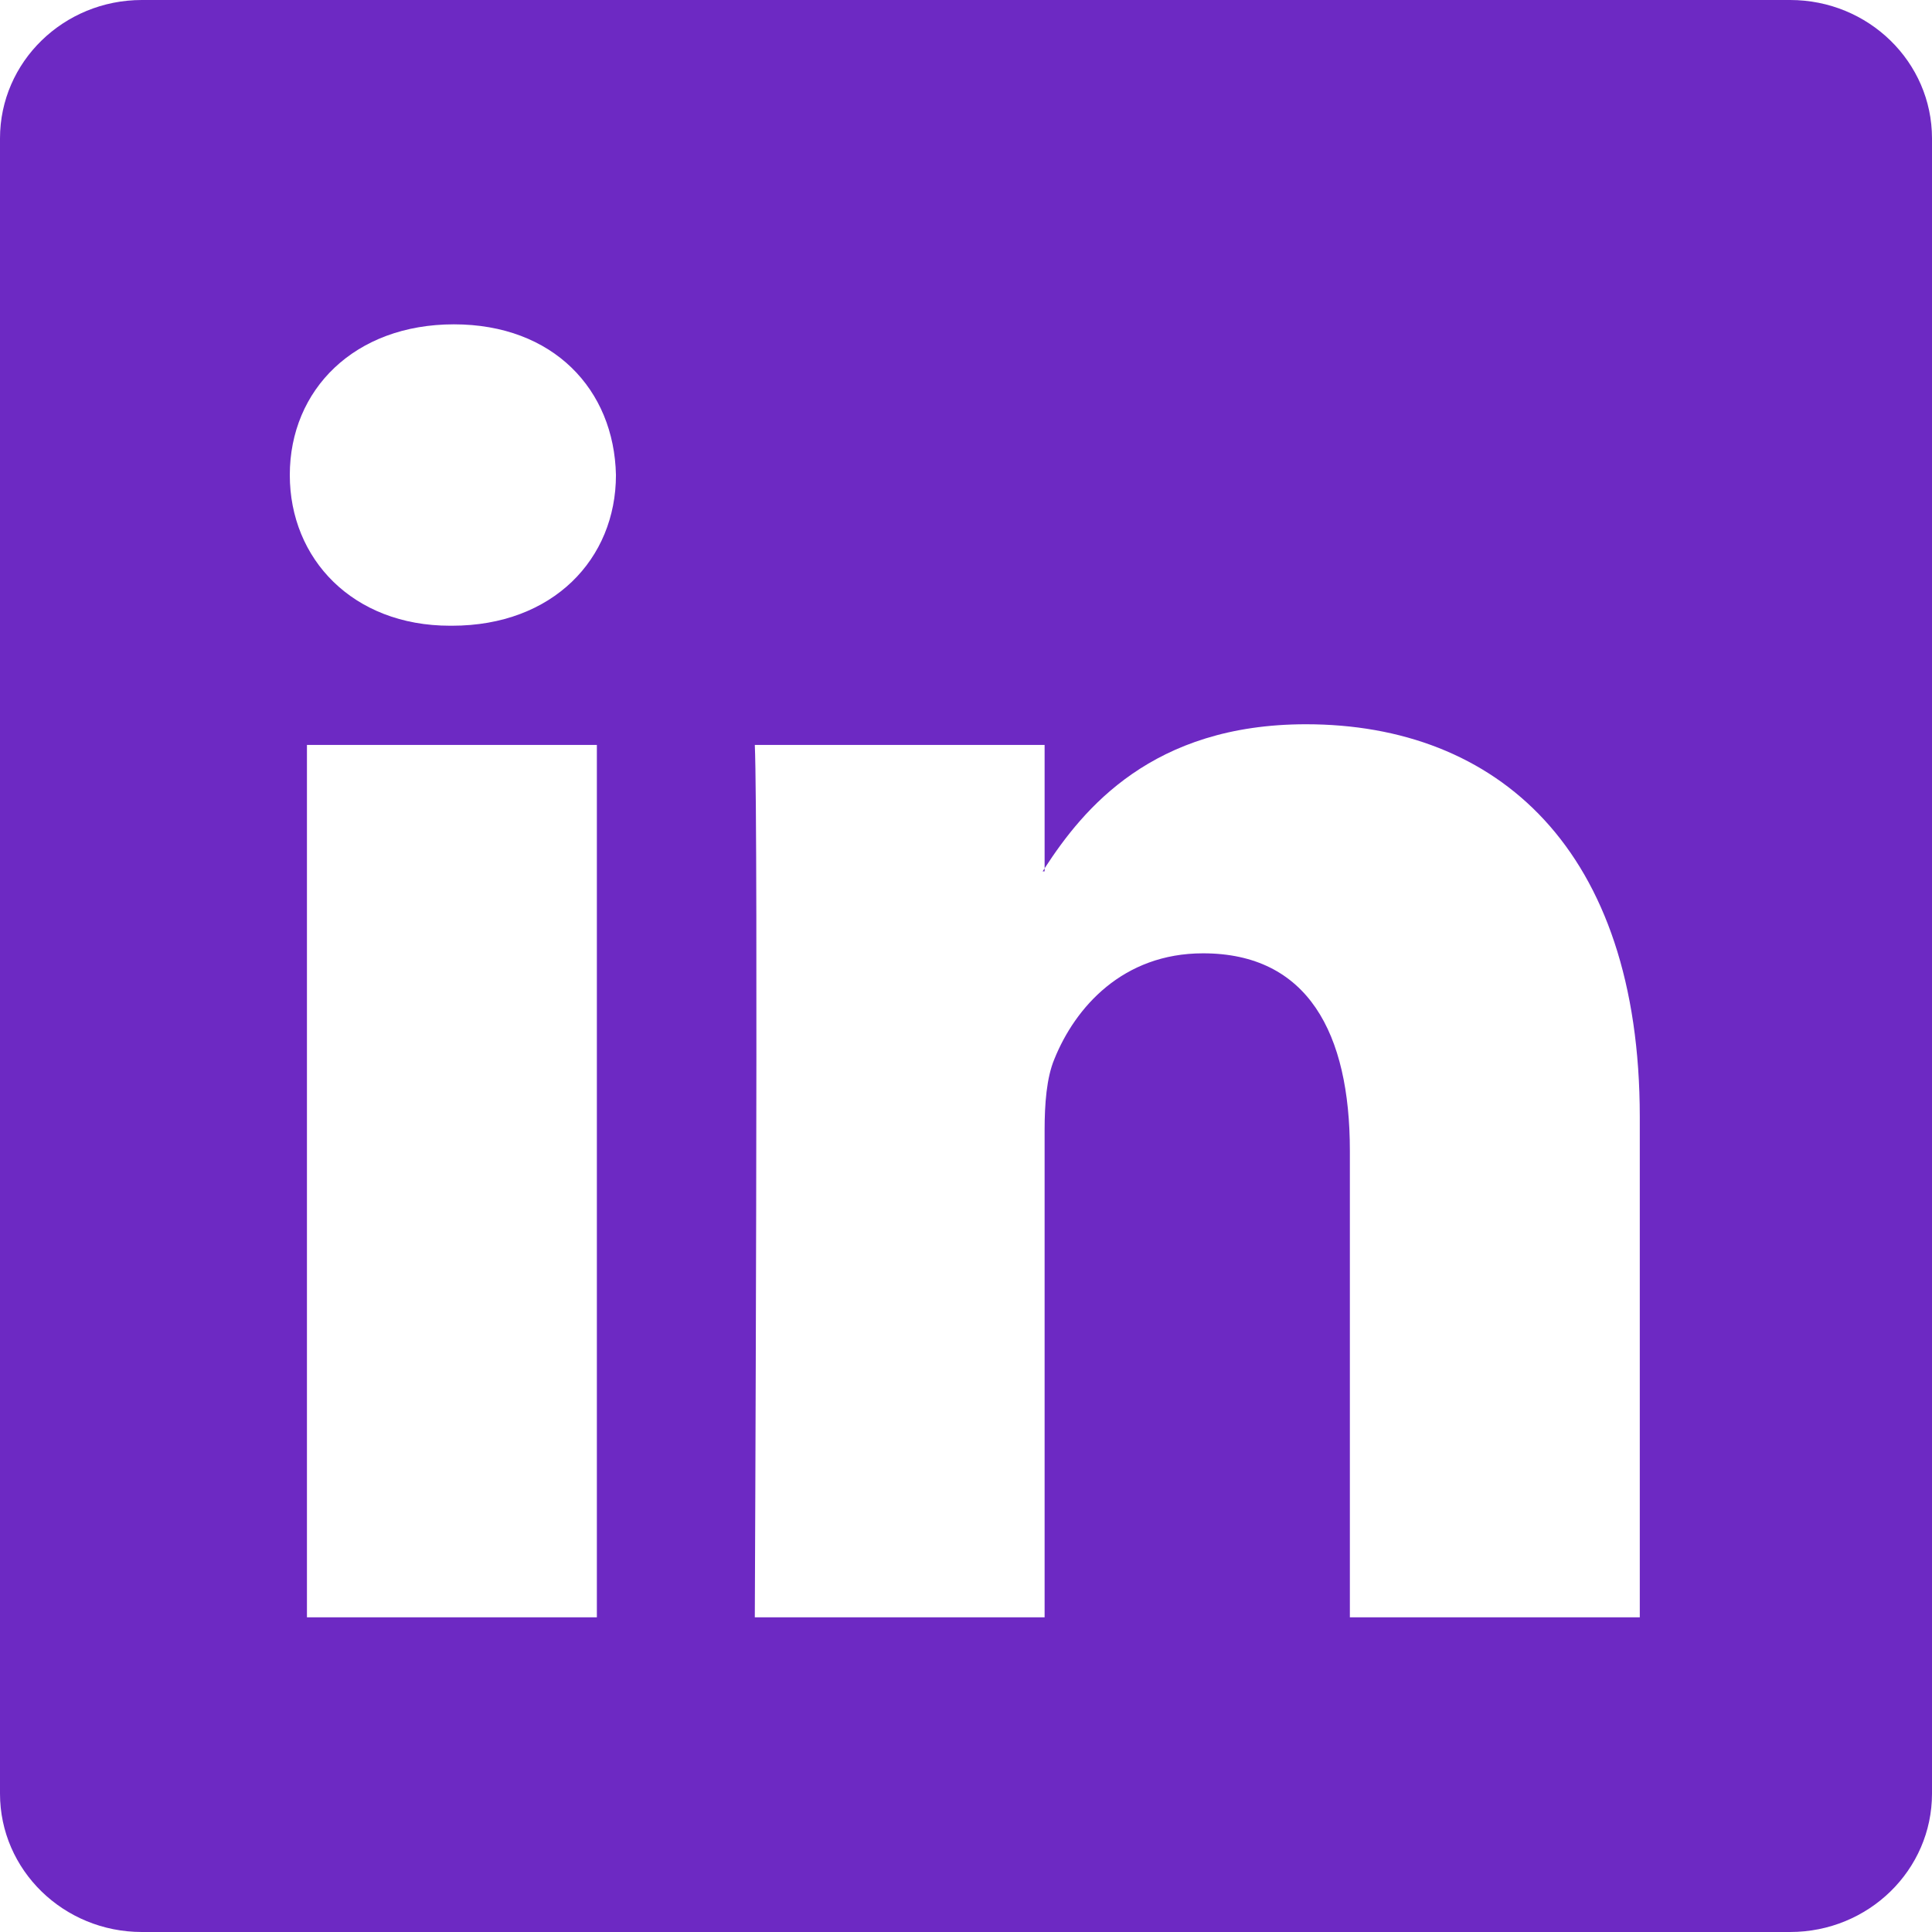
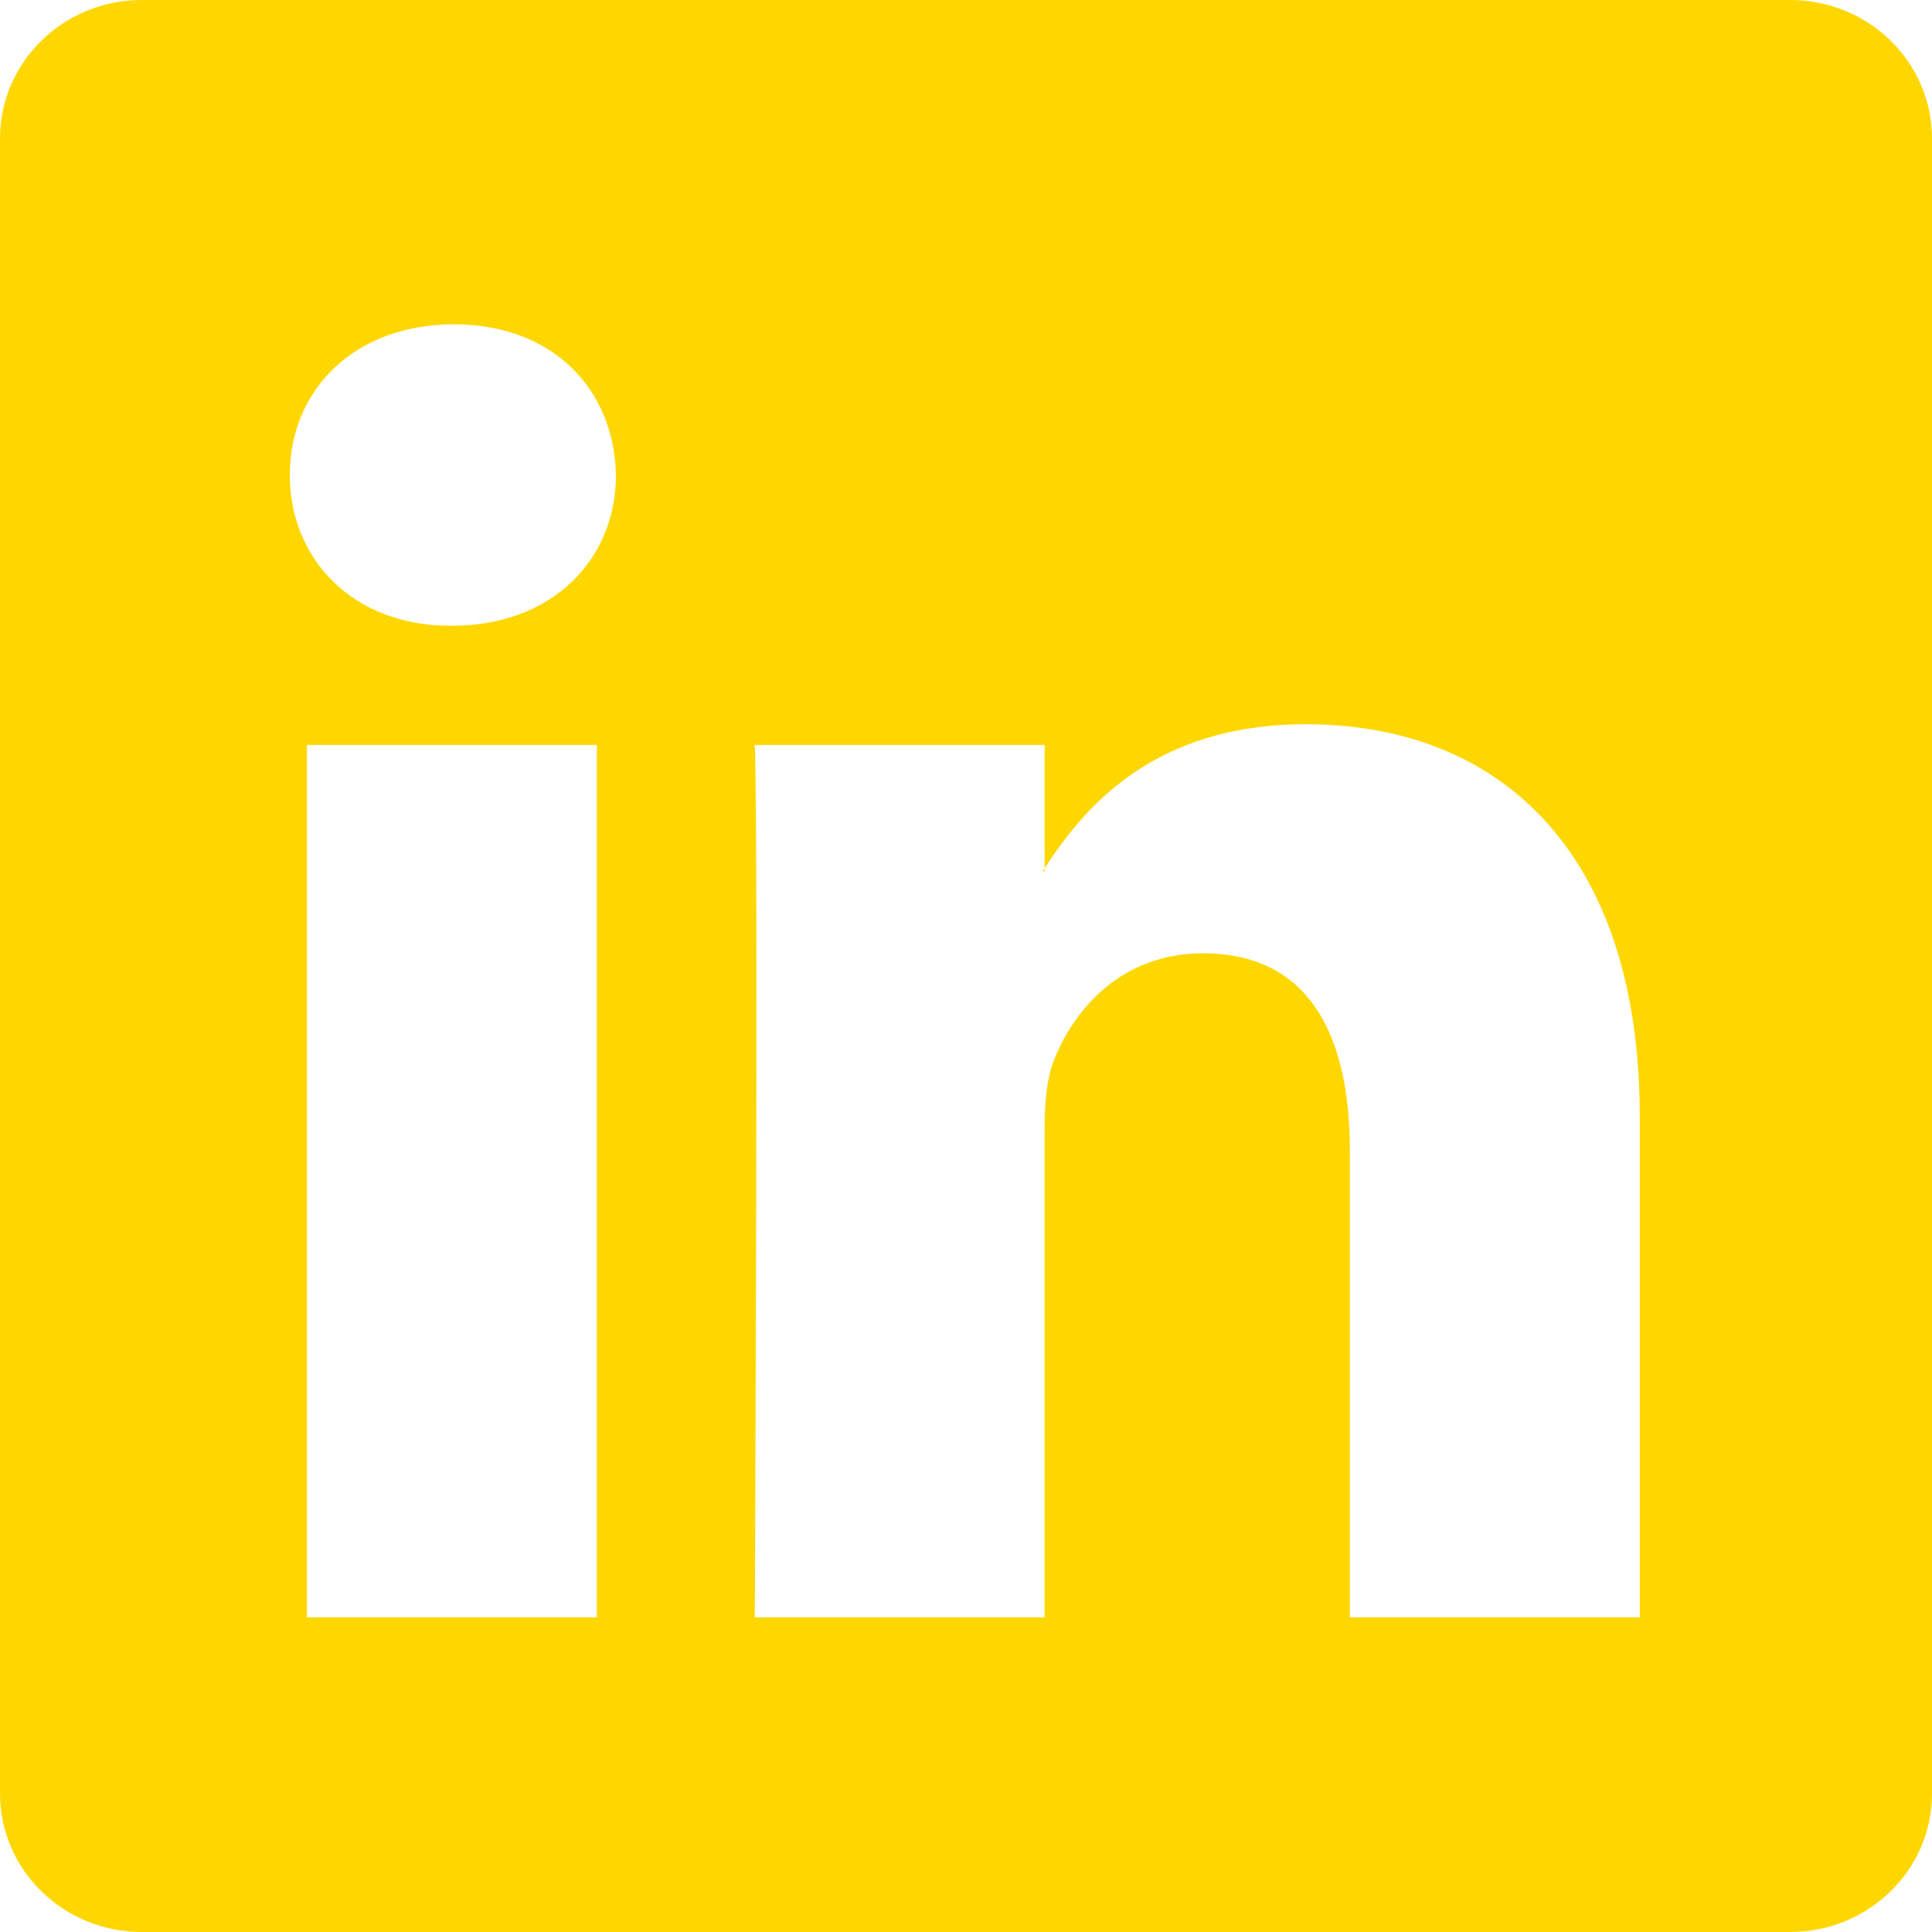
- <svg xmlns="http://www.w3.org/2000/svg" width="26" height="26" fill="#6d29c3" class="bi bi-linkedin" viewBox="0 0 16 16">
+ <svg xmlns="http://www.w3.org/2000/svg" width="26" height="26" fill="#ffd700" class="bi bi-linkedin" viewBox="0 0 16 16">
  <path d="M0 1.146C0 .513.526 0 1.175 0h13.65C15.474 0 16 .513 16 1.146v13.708c0 .633-.526 1.146-1.175 1.146H1.175C.526 16 0 15.487 0 14.854V1.146zm4.943 12.248V6.169H2.542v7.225h2.401zm-1.2-8.212c.837 0 1.358-.554 1.358-1.248-.015-.709-.52-1.248-1.342-1.248-.822 0-1.359.54-1.359 1.248 0 .694.521 1.248 1.327 1.248h.016zm4.908 8.212V9.359c0-.216.016-.432.08-.586.173-.431.568-.878 1.232-.878.869 0 1.216.662 1.216 1.634v3.865h2.401V9.25c0-2.22-1.184-3.252-2.764-3.252-1.274 0-1.845.7-2.165 1.193v.025h-.016a5.54 5.54 0 0 1 .016-.025V6.169h-2.4c.03.678 0 7.225 0 7.225h2.4z" />
</svg>
